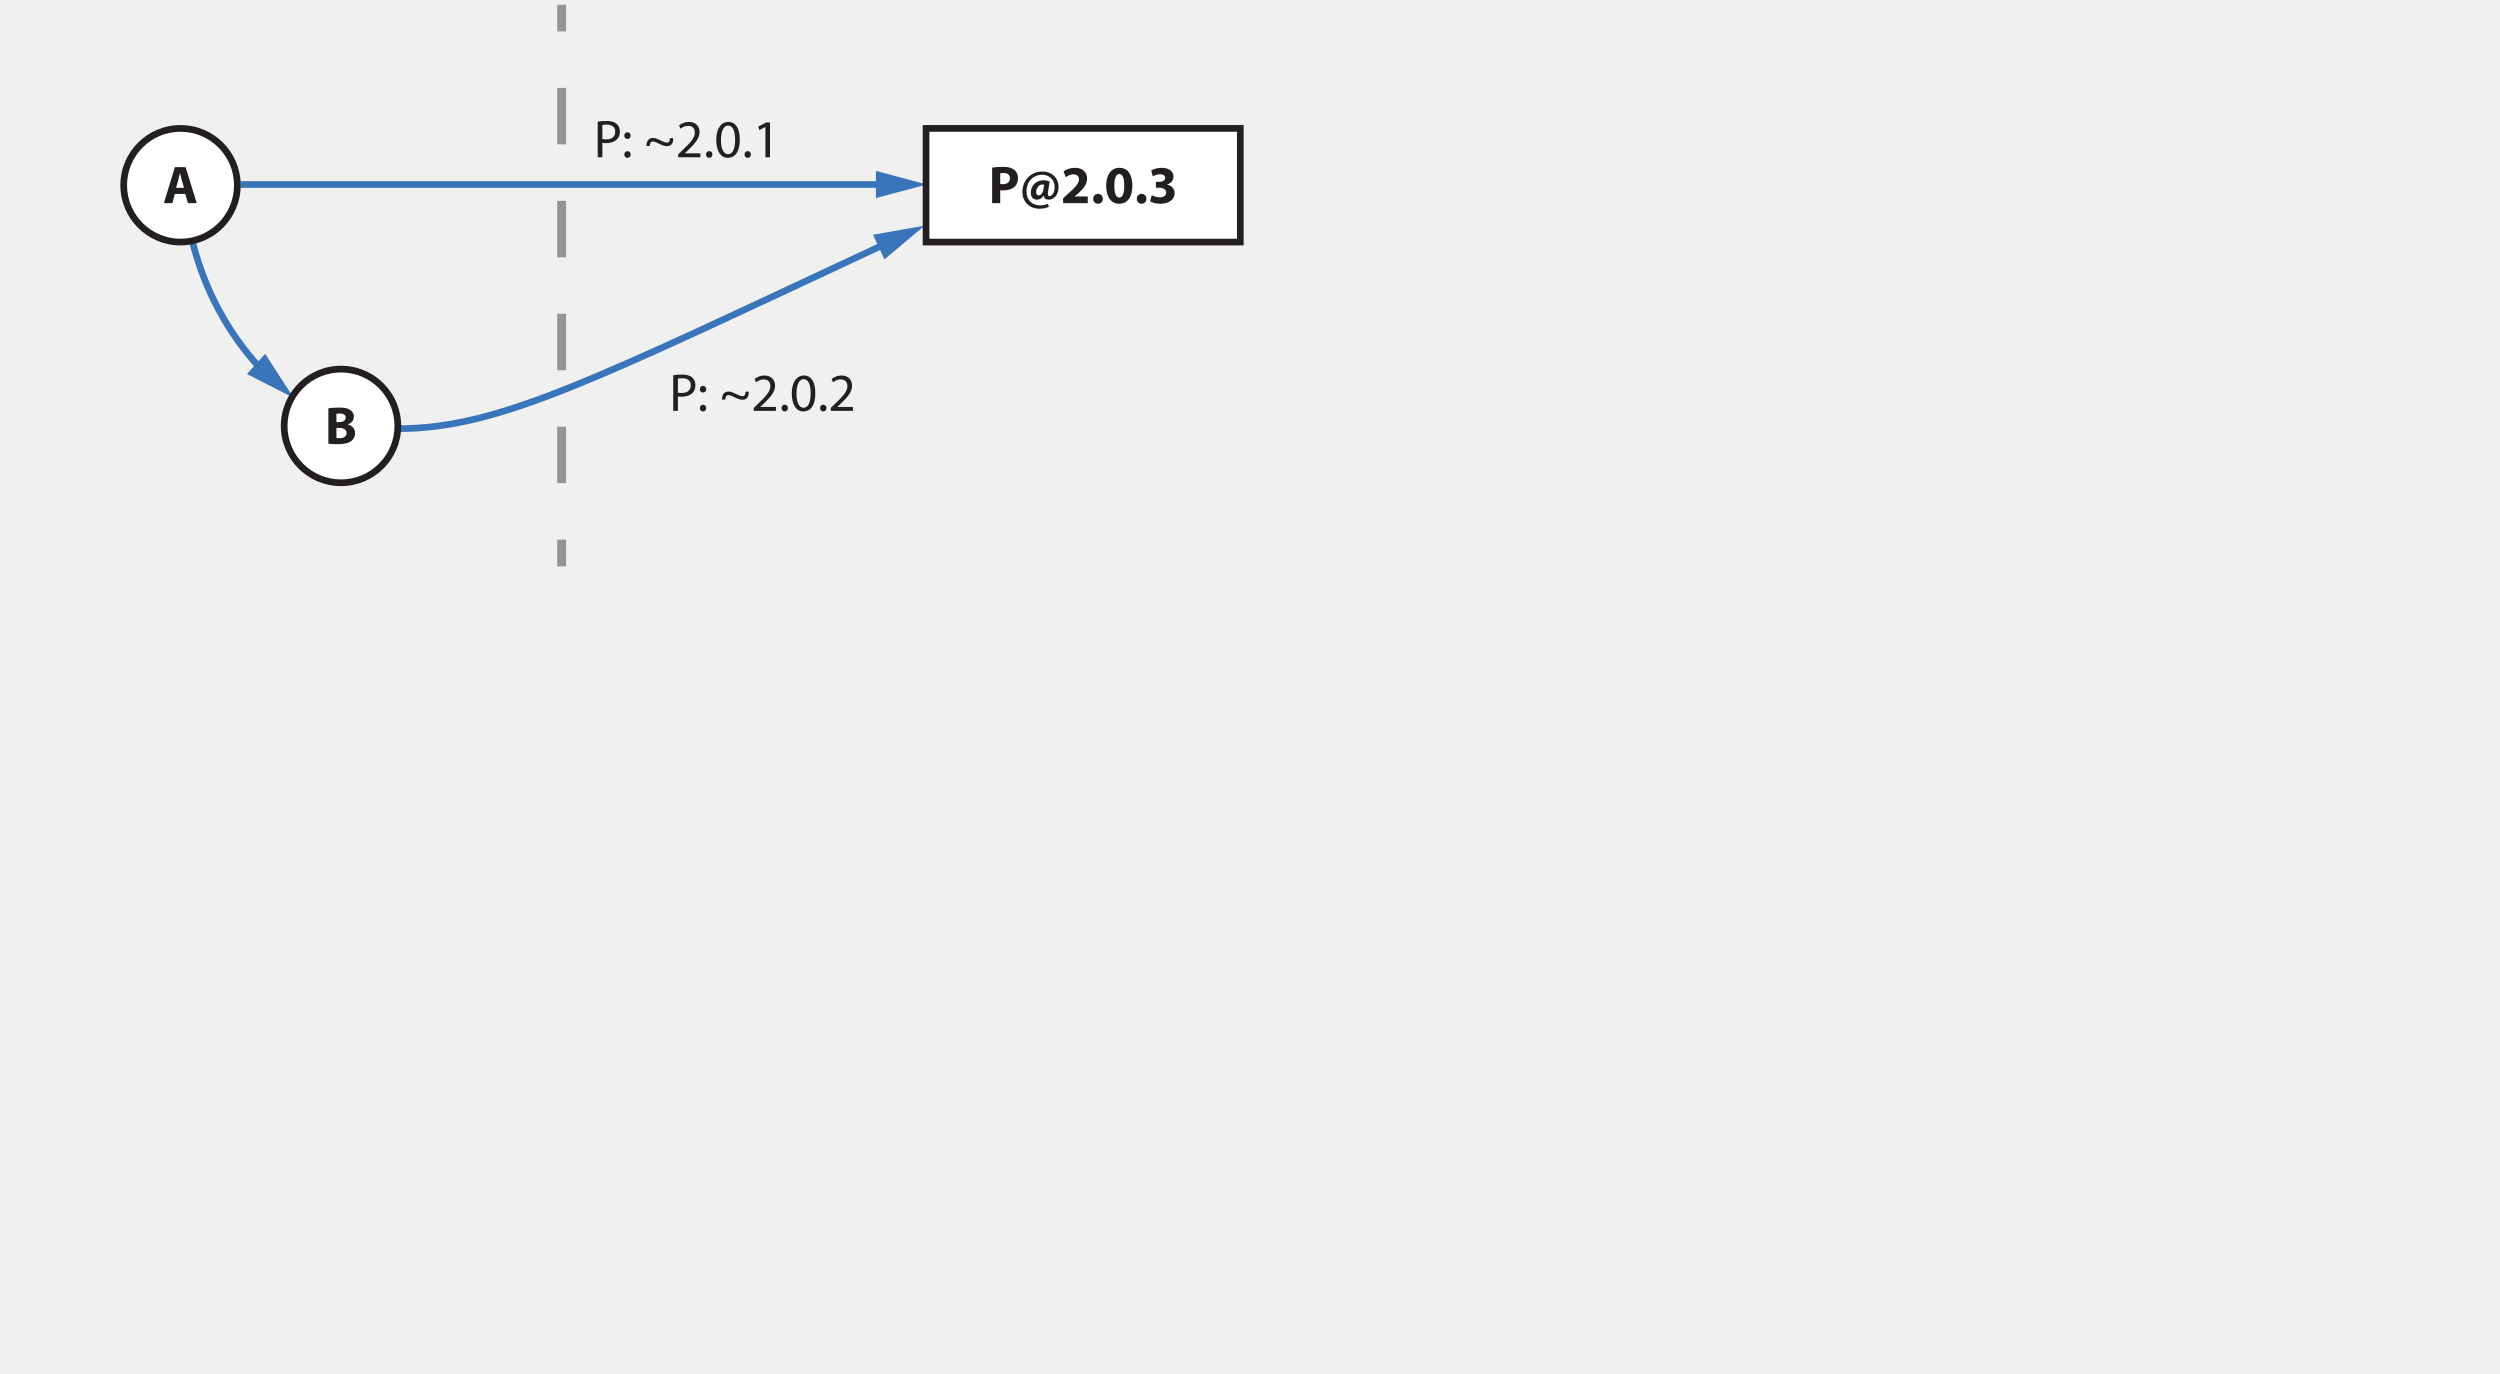
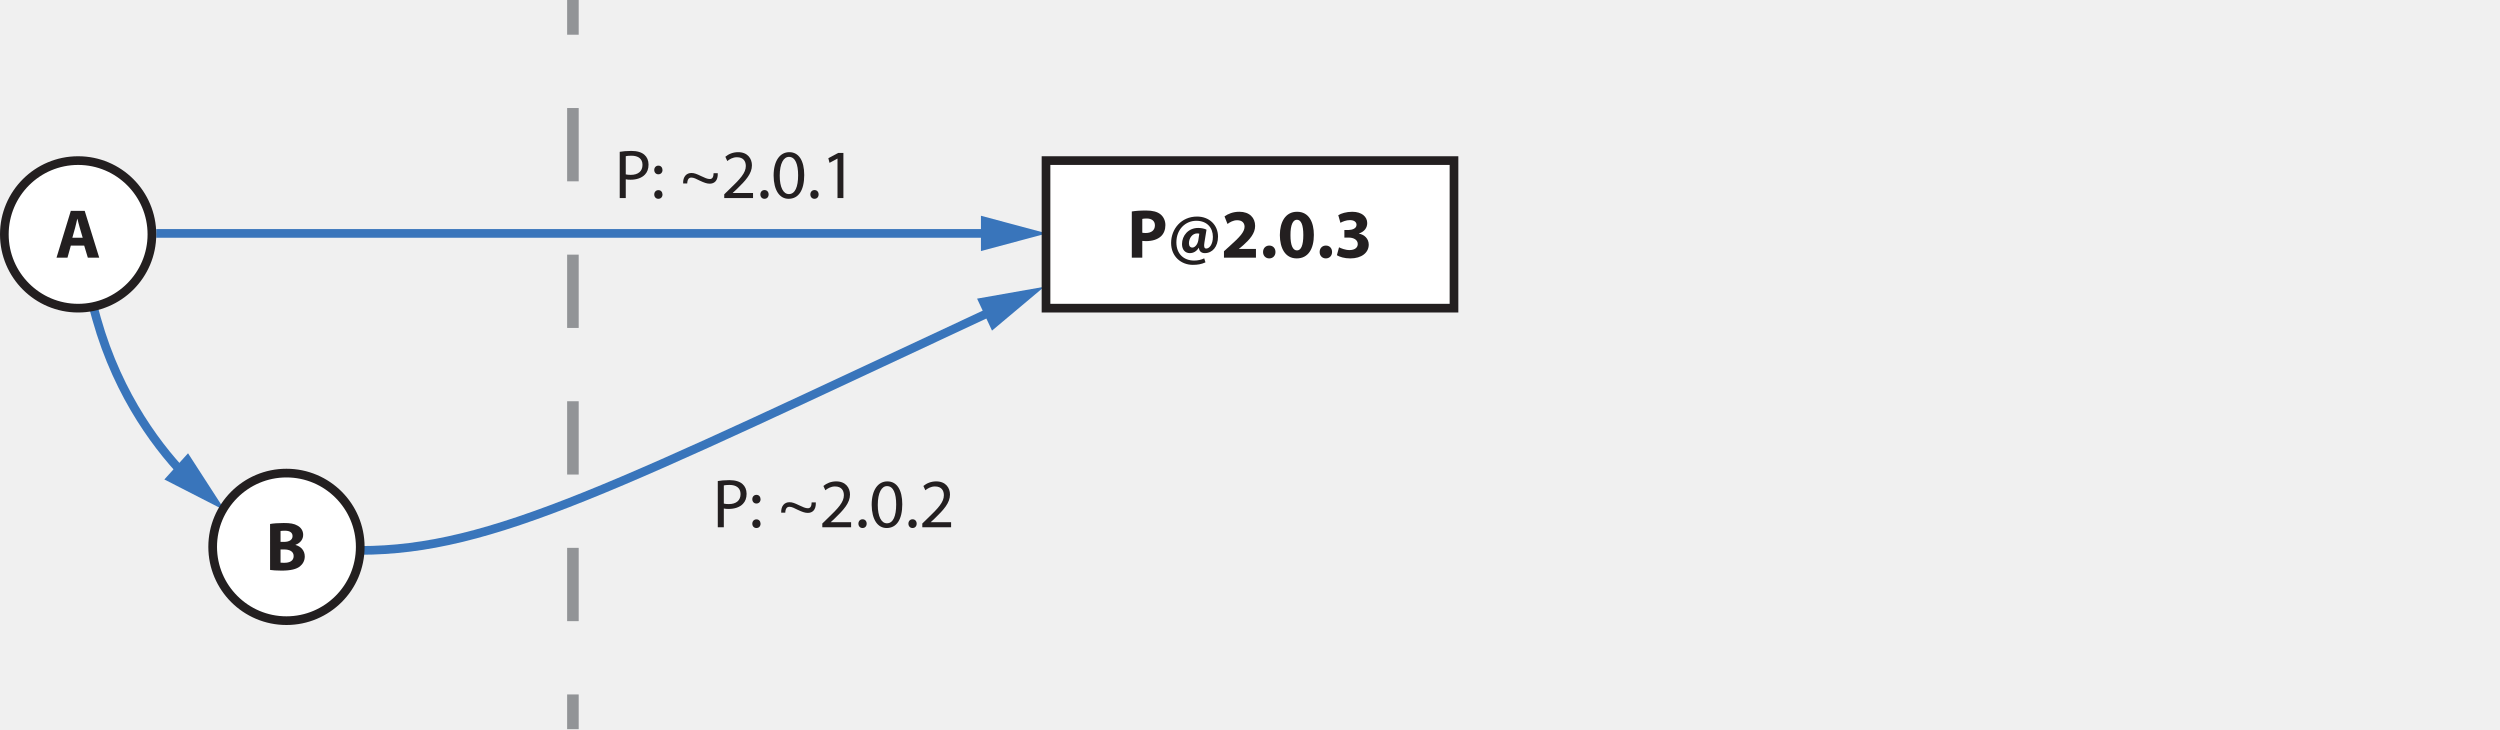
- <svg xmlns="http://www.w3.org/2000/svg" viewBox="0 0 560.849 308.167">
-   <g id="a">
-     <rect id="b" x="27" y="1.056" width="432" height="9" fill="none" />
-   </g>
-   <g id="c">
-     <g id="d">
-       <g id="e">
-         <g>
-           <line x1="126" y1="1.056" x2="126" y2="7.056" fill="none" stroke="#929497" stroke-miterlimit="10" stroke-width="2" />
-           <line x1="126" y1="19.722" x2="126" y2="114.722" fill="none" stroke="#929497" stroke-dasharray="0 0 12.667 12.667" stroke-miterlimit="10" stroke-width="2" />
-           <line x1="126" y1="121.056" x2="126" y2="127.056" fill="none" stroke="#929497" stroke-miterlimit="10" stroke-width="2" />
-         </g>
-       </g>
-       <g>
-         <path d="M43,53.5c3.419,14.257,10.509,23.97,15.898,29.638" fill="none" stroke="#3975bb" stroke-miterlimit="10" stroke-width="1.5" />
-         <polygon points="55.4 83.906 65.889 89.278 59.492 79.38 55.4 83.906" fill="#3975bb" />
-       </g>
-       <g>
-         <path d="M89.222,96.167c22.826,0,44.219-11.059,109.789-41.63" fill="none" stroke="#3975bb" stroke-miterlimit="10" stroke-width="1.5" />
-         <polygon points="198.419 58.188 207.444 50.611 195.839 52.66 198.419 58.188" fill="#3975bb" />
-       </g>
-       <g>
-         <line x1="54" y1="41.389" x2="198.587" y2="41.389" fill="none" stroke="#3975bb" stroke-miterlimit="10" stroke-width="1.5" />
-         <polygon points="196.506 44.44 207.889 41.389 196.506 38.338 196.506 44.44" fill="#3975bb" />
-       </g>
+ <svg xmlns="http://www.w3.org/2000/svg" version="1.1" viewBox="0 0 432 126">
+   <g transform="translate(-27,-1.055664)">
+     <rect x="27" y="1.056" width="432" height="9" fill="none" />
+     <g fill="none" stroke="#929497" stroke-miterlimit="10" stroke-width="2">
+       <line x1="126" x2="126" y1="1.056" y2="7.056" />
+       <line x1="126" x2="126" y1="19.722" y2="114.722" stroke-dasharray="0, 0, 12.667, 12.667" />
+       <line x1="126" x2="126" y1="121.056" y2="127.056" />
    </g>
-     <g id="f">
-       <g>
-         <g>
-           <circle cx="76.5" cy="95.556" r="12.75" fill="#fff" />
-           <path d="M76.5,83.556c6.617,0,12,5.383,12,12s-5.383,12-12,12-12-5.383-12-12,5.383-12,12-12m0-1.5c-7.456,0-13.5,6.044-13.5,13.5s6.044,13.5,13.5,13.5,13.5-6.044,13.5-13.5-6.044-13.5-13.5-13.5h0Z" fill="#231f20" />
-         </g>
-         <path d="M73.667,91.6c.48-.096,1.451-.168,2.363-.168,1.115,0,1.799,.108,2.387,.456,.563,.3,.971,.852,.971,1.583,0,.719-.419,1.391-1.331,1.727v.024c.923,.252,1.607,.947,1.607,1.991,0,.731-.335,1.308-.839,1.715-.588,.468-1.571,.731-3.178,.731-.899,0-1.571-.06-1.979-.12v-7.939Zm1.811,3.094h.6c.959,0,1.475-.396,1.475-.996,0-.611-.468-.935-1.295-.935-.396,0-.624,.024-.78,.048v1.883Zm0,3.586c.18,.024,.396,.024,.708,.024,.828,0,1.559-.312,1.559-1.163,0-.815-.731-1.14-1.643-1.14h-.624v2.279Z" fill="#231f20" />
-       </g>
-       <g>
-         <g>
-           <circle cx="40.5" cy="41.556" r="12.75" fill="#fff" />
-           <path d="M40.5,29.556c6.617,0,12,5.383,12,12s-5.383,12-12,12-12-5.383-12-12,5.383-12,12-12m0-1.5c-7.456,0-13.5,6.044-13.5,13.5s6.044,13.5,13.5,13.5,13.5-6.044,13.5-13.5-6.044-13.5-13.5-13.5h0Z" fill="#231f20" />
-         </g>
-         <path d="M39.238,43.501l-.576,2.075h-1.895l2.47-8.083h2.399l2.506,8.083h-1.967l-.624-2.075h-2.315Zm2.051-1.367l-.504-1.715c-.144-.479-.288-1.08-.408-1.559h-.024c-.12,.479-.24,1.091-.372,1.559l-.479,1.715h1.787Z" fill="#231f20" />
-       </g>
-       <g>
-         <g>
-           <rect x="207.75" y="28.806" width="70.5" height="25.5" fill="#fff" />
-           <path d="M277.5,29.556v24h-69V29.556h69m1.5-1.5h-72v27h72V28.056h0Z" fill="#231f20" />
-         </g>
-         <g>
-           <path d="M222.576,37.6c.564-.096,1.355-.168,2.471-.168,1.127,0,1.931,.216,2.471,.647,.516,.408,.863,1.08,.863,1.871s-.264,1.463-.744,1.919c-.624,.588-1.547,.852-2.626,.852-.24,0-.456-.012-.624-.036v2.891h-1.811v-7.976Zm1.811,3.67c.156,.036,.348,.048,.612,.048,.971,0,1.571-.492,1.571-1.319,0-.743-.516-1.187-1.427-1.187-.372,0-.624,.036-.756,.072v2.387Z" fill="#231f20" />
-           <path d="M235.304,46.391c-.72,.324-1.343,.432-2.195,.432-1.991,0-3.742-1.427-3.742-3.778,0-2.446,1.775-4.569,4.485-4.569,2.111,0,3.622,1.451,3.622,3.466,0,1.751-.983,2.854-2.279,2.854-.563,0-.972-.288-1.031-.923h-.024c-.372,.612-.912,.923-1.547,.923-.78,0-1.343-.576-1.343-1.559,0-1.463,1.08-2.794,2.807-2.794,.527,0,1.127,.132,1.427,.3l-.36,2.219c-.12,.708-.036,1.032,.3,1.043,.516,.012,1.163-.647,1.163-2.027,0-1.559-1.007-2.771-2.866-2.771-1.835,0-3.442,1.439-3.442,3.73,0,2.003,1.284,3.143,3.07,3.143,.612,0,1.259-.132,1.739-.384l.216,.695Zm-1.067-4.953c-.096-.024-.216-.048-.372-.048-.792,0-1.416,.779-1.416,1.703,0,.456,.204,.743,.6,.743,.444,0,.912-.563,1.02-1.259l.168-1.139Z" fill="#231f20" />
-           <path d="M238.5,45.576v-1.104l1.007-.912c1.703-1.523,2.531-2.398,2.555-3.31,0-.636-.384-1.139-1.283-1.139-.672,0-1.26,.336-1.667,.647l-.516-1.307c.588-.444,1.499-.804,2.555-.804,1.763,0,2.734,1.032,2.734,2.447,0,1.307-.947,2.351-2.075,3.358l-.72,.6v.024h2.938v1.499h-5.529Z" fill="#231f20" />
-           <path d="M245.255,44.604c0-.647,.443-1.115,1.079-1.115s1.067,.456,1.067,1.115c0,.636-.432,1.104-1.079,1.104-.624,0-1.067-.468-1.067-1.104Z" fill="#231f20" />
-           <path d="M254.036,41.642c0,2.411-.972,4.066-2.963,4.066-2.015,0-2.902-1.811-2.914-4.018,0-2.255,.96-4.042,2.975-4.042,2.087,0,2.902,1.859,2.902,3.994Zm-4.042,.048c-.012,1.787,.42,2.638,1.127,2.638,.708,0,1.092-.887,1.092-2.662,0-1.727-.372-2.639-1.104-2.639-.672,0-1.127,.852-1.115,2.663Z" fill="#231f20" />
-           <path d="M255.035,44.604c0-.647,.443-1.115,1.079-1.115s1.067,.456,1.067,1.115c0,.636-.432,1.104-1.079,1.104-.624,0-1.067-.468-1.067-1.104Z" fill="#231f20" />
-           <path d="M258.383,43.789c.324,.168,1.067,.48,1.812,.48,.947,0,1.427-.456,1.427-1.043,0-.768-.768-1.116-1.57-1.116h-.744v-1.307h.708c.611-.012,1.391-.24,1.391-.899,0-.468-.384-.815-1.151-.815-.636,0-1.307,.276-1.631,.468l-.372-1.319c.468-.3,1.403-.588,2.411-.588,1.667,0,2.591,.875,2.591,1.943,0,.828-.468,1.476-1.428,1.811v.024c.936,.168,1.691,.875,1.691,1.895,0,1.379-1.212,2.387-3.19,2.387-1.008,0-1.859-.264-2.314-.552l.371-1.367Z" fill="#231f20" />
-         </g>
-       </g>
-       <g>
-         <path d="M134.089,27.29c.504-.084,1.164-.156,2.003-.156,1.032,0,1.787,.24,2.268,.672,.443,.384,.707,.971,.707,1.691,0,.731-.216,1.307-.624,1.727-.551,.587-1.451,.888-2.47,.888-.312,0-.601-.012-.84-.072v3.238h-1.044v-7.988Zm1.044,3.898c.228,.06,.516,.084,.863,.084,1.26,0,2.027-.612,2.027-1.727,0-1.067-.756-1.583-1.907-1.583-.456,0-.804,.036-.983,.084v3.142Z" fill="#231f20" />
-         <path d="M140.054,30.433c0-.444,.3-.756,.72-.756,.419,0,.695,.312,.707,.756,0,.419-.275,.744-.72,.744-.42,0-.707-.324-.707-.744Zm0,4.233c0-.444,.3-.755,.72-.755,.419,0,.695,.312,.707,.755,0,.42-.275,.744-.72,.744-.42,0-.707-.324-.707-.744Z" fill="#231f20" />
-         <path d="M145.045,32.759c-.048-1.199,.6-1.811,1.427-1.811,.504,0,.888,.156,1.691,.54,.611,.288,1.056,.504,1.499,.504,.432,0,.636-.348,.647-1.007h.72c.061,1.343-.636,1.811-1.379,1.811-.479,0-.912-.144-1.739-.528-.563-.276-1.008-.528-1.439-.528s-.695,.3-.72,1.02h-.707Z" fill="#231f20" />
-         <path d="M152.149,35.278v-.647l.827-.804c1.991-1.895,2.891-2.902,2.902-4.078,0-.792-.384-1.523-1.547-1.523-.708,0-1.296,.36-1.655,.66l-.336-.744c.54-.456,1.308-.792,2.207-.792,1.679,0,2.387,1.151,2.387,2.267,0,1.439-1.044,2.603-2.687,4.186l-.624,.576v.024h3.502v.875h-4.977Z" fill="#231f20" />
-         <path d="M158.39,34.654c0-.444,.3-.756,.72-.756,.419,0,.707,.312,.707,.756,0,.432-.275,.755-.72,.755-.42,0-.707-.324-.707-.755Z" fill="#231f20" />
-         <path d="M165.97,31.296c0,2.651-.983,4.114-2.71,4.114-1.523,0-2.555-1.427-2.579-4.006,0-2.614,1.128-4.054,2.711-4.054,1.643,0,2.578,1.463,2.578,3.946Zm-4.233,.12c0,2.027,.623,3.178,1.583,3.178,1.079,0,1.595-1.259,1.595-3.25,0-1.919-.491-3.179-1.583-3.179-.923,0-1.595,1.127-1.595,3.25Z" fill="#231f20" />
-         <path d="M167.029,34.654c0-.444,.3-.756,.719-.756,.42,0,.708,.312,.708,.756,0,.432-.275,.755-.72,.755-.42,0-.707-.324-.707-.755Z" fill="#231f20" />
-         <path d="M171.719,28.465h-.023l-1.355,.732-.204-.804,1.703-.912h.899v7.796h-1.02v-6.812Z" fill="#231f20" />
-       </g>
-       <g>
-         <path d="M151.033,84.179c.504-.084,1.164-.156,2.003-.156,1.032,0,1.787,.24,2.268,.672,.443,.384,.707,.971,.707,1.691,0,.731-.216,1.307-.624,1.727-.551,.587-1.451,.888-2.47,.888-.312,0-.601-.012-.84-.072v3.238h-1.044v-7.988Zm1.044,3.898c.228,.06,.516,.084,.863,.084,1.26,0,2.027-.612,2.027-1.727,0-1.067-.756-1.583-1.907-1.583-.456,0-.804,.036-.983,.084v3.142Z" fill="#231f20" />
-         <path d="M156.998,87.322c0-.444,.3-.756,.72-.756,.419,0,.695,.312,.707,.756,0,.419-.275,.744-.72,.744-.42,0-.707-.324-.707-.744Zm0,4.233c0-.444,.3-.755,.72-.755,.419,0,.695,.312,.707,.755,0,.42-.275,.744-.72,.744-.42,0-.707-.324-.707-.744Z" fill="#231f20" />
-         <path d="M161.989,89.648c-.048-1.199,.6-1.811,1.427-1.811,.504,0,.888,.156,1.691,.54,.611,.288,1.056,.504,1.499,.504,.432,0,.636-.348,.647-1.007h.72c.061,1.343-.636,1.811-1.379,1.811-.479,0-.912-.144-1.739-.528-.563-.276-1.008-.528-1.439-.528s-.695,.3-.72,1.02h-.707Z" fill="#231f20" />
-         <path d="M169.094,92.167v-.647l.827-.804c1.991-1.895,2.891-2.902,2.902-4.078,0-.792-.384-1.523-1.547-1.523-.708,0-1.296,.36-1.655,.66l-.336-.744c.54-.456,1.308-.792,2.207-.792,1.679,0,2.387,1.151,2.387,2.267,0,1.439-1.044,2.603-2.687,4.186l-.624,.576v.024h3.502v.875h-4.977Z" fill="#231f20" />
-         <path d="M175.334,91.543c0-.444,.3-.756,.72-.756,.419,0,.707,.312,.707,.756,0,.432-.275,.755-.72,.755-.42,0-.707-.324-.707-.755Z" fill="#231f20" />
-         <path d="M182.914,88.185c0,2.651-.983,4.114-2.71,4.114-1.523,0-2.555-1.427-2.579-4.006,0-2.614,1.128-4.054,2.711-4.054,1.643,0,2.578,1.463,2.578,3.946Zm-4.233,.12c0,2.027,.623,3.178,1.583,3.178,1.079,0,1.595-1.259,1.595-3.25,0-1.919-.491-3.179-1.583-3.179-.923,0-1.595,1.127-1.595,3.25Z" fill="#231f20" />
-         <path d="M183.974,91.543c0-.444,.3-.756,.719-.756,.42,0,.708,.312,.708,.756,0,.432-.275,.755-.72,.755-.42,0-.707-.324-.707-.755Z" fill="#231f20" />
-         <path d="M186.373,92.167v-.647l.827-.804c1.991-1.895,2.891-2.902,2.902-4.078,0-.792-.384-1.523-1.547-1.523-.708,0-1.296,.36-1.655,.66l-.336-.744c.54-.456,1.308-.792,2.207-.792,1.679,0,2.387,1.151,2.387,2.267,0,1.439-1.044,2.603-2.687,4.186l-.624,.576v.024h3.502v.875h-4.977Z" fill="#231f20" />
-       </g>
+     <path d="m43 53.5c3.419 14.257 10.509 23.97 15.898 29.638" fill="none" stroke="#3975bb" stroke-miterlimit="10" stroke-width="1.5" />
+     <polygon points="59.492 79.38 55.4 83.906 65.889 89.278" fill="#3975bb" />
+     <path d="m89.222 96.167c22.826 0 44.219-11.059 109.789-41.63" fill="none" stroke="#3975bb" stroke-miterlimit="10" stroke-width="1.5" />
+     <polygon points="195.839 52.66 198.419 58.188 207.444 50.611" fill="#3975bb" />
+     <line x1="54" x2="198.587" y1="41.389" y2="41.389" fill="none" stroke="#3975bb" stroke-miterlimit="10" stroke-width="1.5" />
+     <polygon points="196.506 38.338 196.506 44.44 207.889 41.389" fill="#3975bb" />
+     <circle cx="76.5" cy="95.556" r="12.75" fill="#fff" />
+     <path d="m76.5 83.556c6.617 0 12 5.383 12 12 0 6.617-5.383 12-12 12s-12-5.383-12-12c0-6.617 5.383-12 12-12m0-1.5c-7.456 0-13.5 6.044-13.5 13.5 0 7.456 6.044 13.5 13.5 13.5s13.5-6.044 13.5-13.5c0-7.456-6.044-13.5-13.5-13.5z" fill="#231f20" />
+     <path d="m73.667 91.6c0.48-0.096 1.451-0.168 2.363-0.168 1.115 0 1.799 0.108 2.387 0.456 0.563 0.3 0.971 0.852 0.971 1.583 0 0.719-0.419 1.391-1.331 1.727v0.024c0.923 0.252 1.607 0.947 1.607 1.991 0 0.731-0.335 1.308-0.839 1.715-0.588 0.468-1.571 0.731-3.178 0.731-0.899 0-1.571-0.06-1.979-0.12zm1.811 3.094h0.6c0.959 0 1.475-0.396 1.475-0.996 0-0.611-0.468-0.935-1.295-0.935-0.396 0-0.624 0.024-0.78 0.048zm0 3.586c0.18 0.024 0.396 0.024 0.708 0.024 0.828 0 1.559-0.312 1.559-1.163 0-0.815-0.731-1.14-1.643-1.14h-0.624z" fill="#231f20" />
+     <circle cx="40.5" cy="41.556" r="12.75" fill="#fff" />
+     <path d="m40.5 29.556c6.617 0 12 5.383 12 12s-5.383 12-12 12-12-5.383-12-12 5.383-12 12-12m0-1.5c-7.456 0-13.5 6.044-13.5 13.5s6.044 13.5 13.5 13.5 13.5-6.044 13.5-13.5-6.044-13.5-13.5-13.5z" fill="#231f20" />
+     <path d="m39.238 43.501-0.576 2.075h-1.895l2.47-8.083h2.399l2.506 8.083h-1.967l-0.624-2.075zm2.051-1.367-0.504-1.715c-0.144-0.479-0.288-1.08-0.408-1.559h-0.024c-0.12 0.479-0.24 1.091-0.372 1.559l-0.479 1.715z" fill="#231f20" />
+     <rect x="207.75" y="28.806" width="70.5" height="25.5" fill="#fff" />
+     <path d="m277.5 29.556v24h-69v-24h69m1.5-1.5h-72v27h72z" fill="#231f20" />
+     <g fill="#231f20">
+       <path d="m222.576 37.6c0.564-0.096 1.355-0.168 2.471-0.168 1.127 0 1.931 0.216 2.471 0.647 0.516 0.408 0.863 1.08 0.863 1.871s-0.264 1.463-0.744 1.919c-0.624 0.588-1.547 0.852-2.626 0.852-0.24 0-0.456-0.012-0.624-0.036v2.891h-1.811zm1.811 3.67c0.156 0.036 0.348 0.048 0.612 0.048 0.971 0 1.571-0.492 1.571-1.319 0-0.743-0.516-1.187-1.427-1.187-0.372 0-0.624 0.036-0.756 0.072z" />
+       <path d="m235.304 46.391c-0.72 0.324-1.343 0.432-2.195 0.432-1.991 0-3.742-1.427-3.742-3.778 0-2.446 1.775-4.569 4.485-4.569 2.111 0 3.622 1.451 3.622 3.466 0 1.751-0.983 2.854-2.279 2.854-0.563 0-0.972-0.288-1.031-0.923h-0.024c-0.372 0.612-0.912 0.923-1.547 0.923-0.78 0-1.343-0.576-1.343-1.559 0-1.463 1.08-2.794 2.807-2.794 0.527 0 1.127 0.132 1.427 0.3l-0.36 2.219c-0.12 0.708-0.036 1.032 0.3 1.043 0.516 0.012 1.163-0.647 1.163-2.027 0-1.559-1.007-2.771-2.866-2.771-1.835 0-3.442 1.439-3.442 3.73 0 2.003 1.284 3.143 3.07 3.143 0.612 0 1.259-0.132 1.739-0.384zm-1.067-4.953c-0.096-0.024-0.216-0.048-0.372-0.048-0.792 0-1.416 0.779-1.416 1.703 0 0.456 0.204 0.743 0.6 0.743 0.444 0 0.912-0.563 1.02-1.259z" />
+       <path d="m238.5 45.576v-1.104l1.007-0.912c1.703-1.523 2.531-2.398 2.555-3.31 0-0.636-0.384-1.139-1.283-1.139-0.672 0-1.26 0.336-1.667 0.647l-0.516-1.307c0.588-0.444 1.499-0.804 2.555-0.804 1.763 0 2.734 1.032 2.734 2.447 0 1.307-0.947 2.351-2.075 3.358l-0.72 0.6v0.024h2.938v1.499z" />
+       <path d="m245.255 44.604c0-0.647 0.443-1.115 1.079-1.115 0.636 0 1.067 0.456 1.067 1.115 0 0.636-0.432 1.104-1.079 1.104-0.624 0-1.067-0.468-1.067-1.104z" />
+       <path d="m254.036 41.642c0 2.411-0.972 4.066-2.963 4.066-2.015 0-2.902-1.811-2.914-4.018 0-2.255 0.96-4.042 2.975-4.042 2.087 0 2.902 1.859 2.902 3.994zm-4.042 0.048c-0.012 1.787 0.42 2.638 1.127 2.638 0.708 0 1.092-0.887 1.092-2.662 0-1.727-0.372-2.639-1.104-2.639-0.672 0-1.127 0.852-1.115 2.663z" />
+       <path d="m255.035 44.604c0-0.647 0.443-1.115 1.079-1.115s1.067 0.456 1.067 1.115c0 0.636-0.432 1.104-1.079 1.104-0.624 0-1.067-0.468-1.067-1.104z" />
+       <path d="m258.383 43.789c0.324 0.168 1.067 0.48 1.812 0.48 0.947 0 1.427-0.456 1.427-1.043 0-0.768-0.768-1.116-1.57-1.116h-0.744v-1.307h0.708c0.611-0.012 1.391-0.24 1.391-0.899 0-0.468-0.384-0.815-1.151-0.815-0.636 0-1.307 0.276-1.631 0.468l-0.372-1.319c0.468-0.3 1.403-0.588 2.411-0.588 1.667 0 2.591 0.875 2.591 1.943 0 0.828-0.468 1.476-1.428 1.811v0.024c0.936 0.168 1.691 0.875 1.691 1.895 0 1.379-1.212 2.387-3.19 2.387-1.008 0-1.859-0.264-2.314-0.552z" />
+     </g>
+     <g fill="#231f20">
+       <path d="m134.089 27.29c0.504-0.084 1.164-0.156 2.003-0.156 1.032 0 1.787 0.24 2.268 0.672 0.443 0.384 0.707 0.971 0.707 1.691 0 0.731-0.216 1.307-0.624 1.727-0.551 0.587-1.451 0.888-2.47 0.888-0.312 0-0.601-0.012-0.84-0.072v3.238h-1.044zm1.044 3.898c0.228 0.06 0.516 0.084 0.863 0.084 1.26 0 2.027-0.612 2.027-1.727 0-1.067-0.756-1.583-1.907-1.583-0.456 0-0.804 0.036-0.983 0.084z" />
+       <path d="m140.054 30.433c0-0.444 0.3-0.756 0.72-0.756 0.419 0 0.695 0.312 0.707 0.756 0 0.419-0.275 0.744-0.72 0.744-0.42 0-0.707-0.324-0.707-0.744zm0 4.233c0-0.444 0.3-0.755 0.72-0.755 0.419 0 0.695 0.312 0.707 0.755 0 0.42-0.275 0.744-0.72 0.744-0.42 0-0.707-0.324-0.707-0.744z" />
+       <path d="m145.045 32.759c-0.048-1.199 0.6-1.811 1.427-1.811 0.504 0 0.888 0.156 1.691 0.54 0.611 0.288 1.056 0.504 1.499 0.504 0.432 0 0.636-0.348 0.647-1.007h0.72c0.06 1.343-0.636 1.811-1.379 1.811-0.479 0-0.912-0.144-1.739-0.528-0.563-0.276-1.008-0.528-1.439-0.528s-0.695 0.3-0.72 1.02z" />
+       <path d="m152.149 35.278v-0.647l0.827-0.804c1.991-1.895 2.891-2.902 2.902-4.078 0-0.792-0.384-1.523-1.547-1.523-0.708 0-1.296 0.36-1.655 0.66l-0.336-0.744c0.54-0.456 1.308-0.792 2.207-0.792 1.679 0 2.387 1.151 2.387 2.267 0 1.439-1.044 2.603-2.687 4.186l-0.624 0.576v0.024h3.502v0.875z" />
+       <path d="m158.39 34.654c0-0.444 0.3-0.756 0.72-0.756 0.419 0 0.707 0.312 0.707 0.756 0 0.432-0.275 0.755-0.72 0.755-0.42 0-0.707-0.324-0.707-0.755z" />
+       <path d="m165.97 31.296c0 2.651-0.983 4.114-2.71 4.114-1.523 0-2.555-1.427-2.579-4.006 0-2.614 1.128-4.054 2.711-4.054 1.643 0 2.578 1.463 2.578 3.946zm-4.233 0.12c0 2.027 0.623 3.178 1.583 3.178 1.079 0 1.595-1.259 1.595-3.25 0-1.919-0.491-3.179-1.583-3.179-0.923 0-1.595 1.127-1.595 3.25z" />
+       <path d="m167.029 34.654c0-0.444 0.3-0.756 0.719-0.756 0.42 0 0.708 0.312 0.708 0.756 0 0.432-0.275 0.755-0.72 0.755-0.42 0-0.707-0.324-0.707-0.755z" />
+       <path d="m171.719 28.465h-0.023l-1.355 0.732-0.204-0.804 1.703-0.912h0.899v7.796h-1.02z" />
+     </g>
+     <g fill="#231f20">
+       <path d="m151.033 84.179c0.504-0.084 1.164-0.156 2.003-0.156 1.032 0 1.787 0.24 2.268 0.672 0.443 0.384 0.707 0.971 0.707 1.691 0 0.731-0.216 1.307-0.624 1.727-0.551 0.587-1.451 0.888-2.47 0.888-0.312 0-0.601-0.012-0.84-0.072v3.238h-1.044zm1.044 3.898c0.228 0.06 0.516 0.084 0.863 0.084 1.26 0 2.027-0.612 2.027-1.727 0-1.067-0.756-1.583-1.907-1.583-0.456 0-0.804 0.036-0.983 0.084z" />
+       <path d="m156.998 87.322c0-0.444 0.3-0.756 0.72-0.756 0.419 0 0.695 0.312 0.707 0.756 0 0.419-0.275 0.744-0.72 0.744-0.42 0-0.707-0.324-0.707-0.744zm0 4.233c0-0.444 0.3-0.755 0.72-0.755 0.419 0 0.695 0.312 0.707 0.755 0 0.42-0.275 0.744-0.72 0.744-0.42 0-0.707-0.324-0.707-0.744z" />
+       <path d="m161.989 89.648c-0.048-1.199 0.6-1.811 1.427-1.811 0.504 0 0.888 0.156 1.691 0.54 0.611 0.288 1.056 0.504 1.499 0.504 0.432 0 0.636-0.348 0.647-1.007h0.72c0.06 1.343-0.636 1.811-1.379 1.811-0.479 0-0.912-0.144-1.739-0.528-0.563-0.276-1.008-0.528-1.439-0.528-0.432 0-0.695 0.3-0.72 1.02z" />
+       <path d="m169.094 92.167v-0.647l0.827-0.804c1.991-1.895 2.891-2.902 2.902-4.078 0-0.792-0.384-1.523-1.547-1.523-0.708 0-1.296 0.36-1.655 0.66l-0.336-0.744c0.54-0.456 1.308-0.792 2.207-0.792 1.679 0 2.387 1.151 2.387 2.267 0 1.439-1.044 2.603-2.687 4.186l-0.624 0.576v0.024h3.502v0.875z" />
+       <path d="m175.334 91.543c0-0.444 0.3-0.756 0.72-0.756 0.419 0 0.707 0.312 0.707 0.756 0 0.432-0.275 0.755-0.72 0.755-0.42 0-0.707-0.324-0.707-0.755z" />
+       <path d="m182.914 88.185c0 2.651-0.983 4.114-2.71 4.114-1.523 0-2.555-1.427-2.579-4.006 0-2.614 1.128-4.054 2.711-4.054 1.643 0 2.578 1.463 2.578 3.946zm-4.233 0.12c0 2.027 0.623 3.178 1.583 3.178 1.079 0 1.595-1.259 1.595-3.25 0-1.919-0.491-3.179-1.583-3.179-0.923 0-1.595 1.127-1.595 3.25z" />
+       <path d="m183.974 91.543c0-0.444 0.3-0.756 0.719-0.756 0.42 0 0.708 0.312 0.708 0.756 0 0.432-0.275 0.755-0.72 0.755-0.42 0-0.707-0.324-0.707-0.755z" />
+       <path d="m186.373 92.167v-0.647l0.827-0.804c1.991-1.895 2.891-2.902 2.902-4.078 0-0.792-0.384-1.523-1.547-1.523-0.708 0-1.296 0.36-1.655 0.66l-0.336-0.744c0.54-0.456 1.308-0.792 2.207-0.792 1.679 0 2.387 1.151 2.387 2.267 0 1.439-1.044 2.603-2.687 4.186l-0.624 0.576v0.024h3.502v0.875z" />
    </g>
  </g>
</svg>
